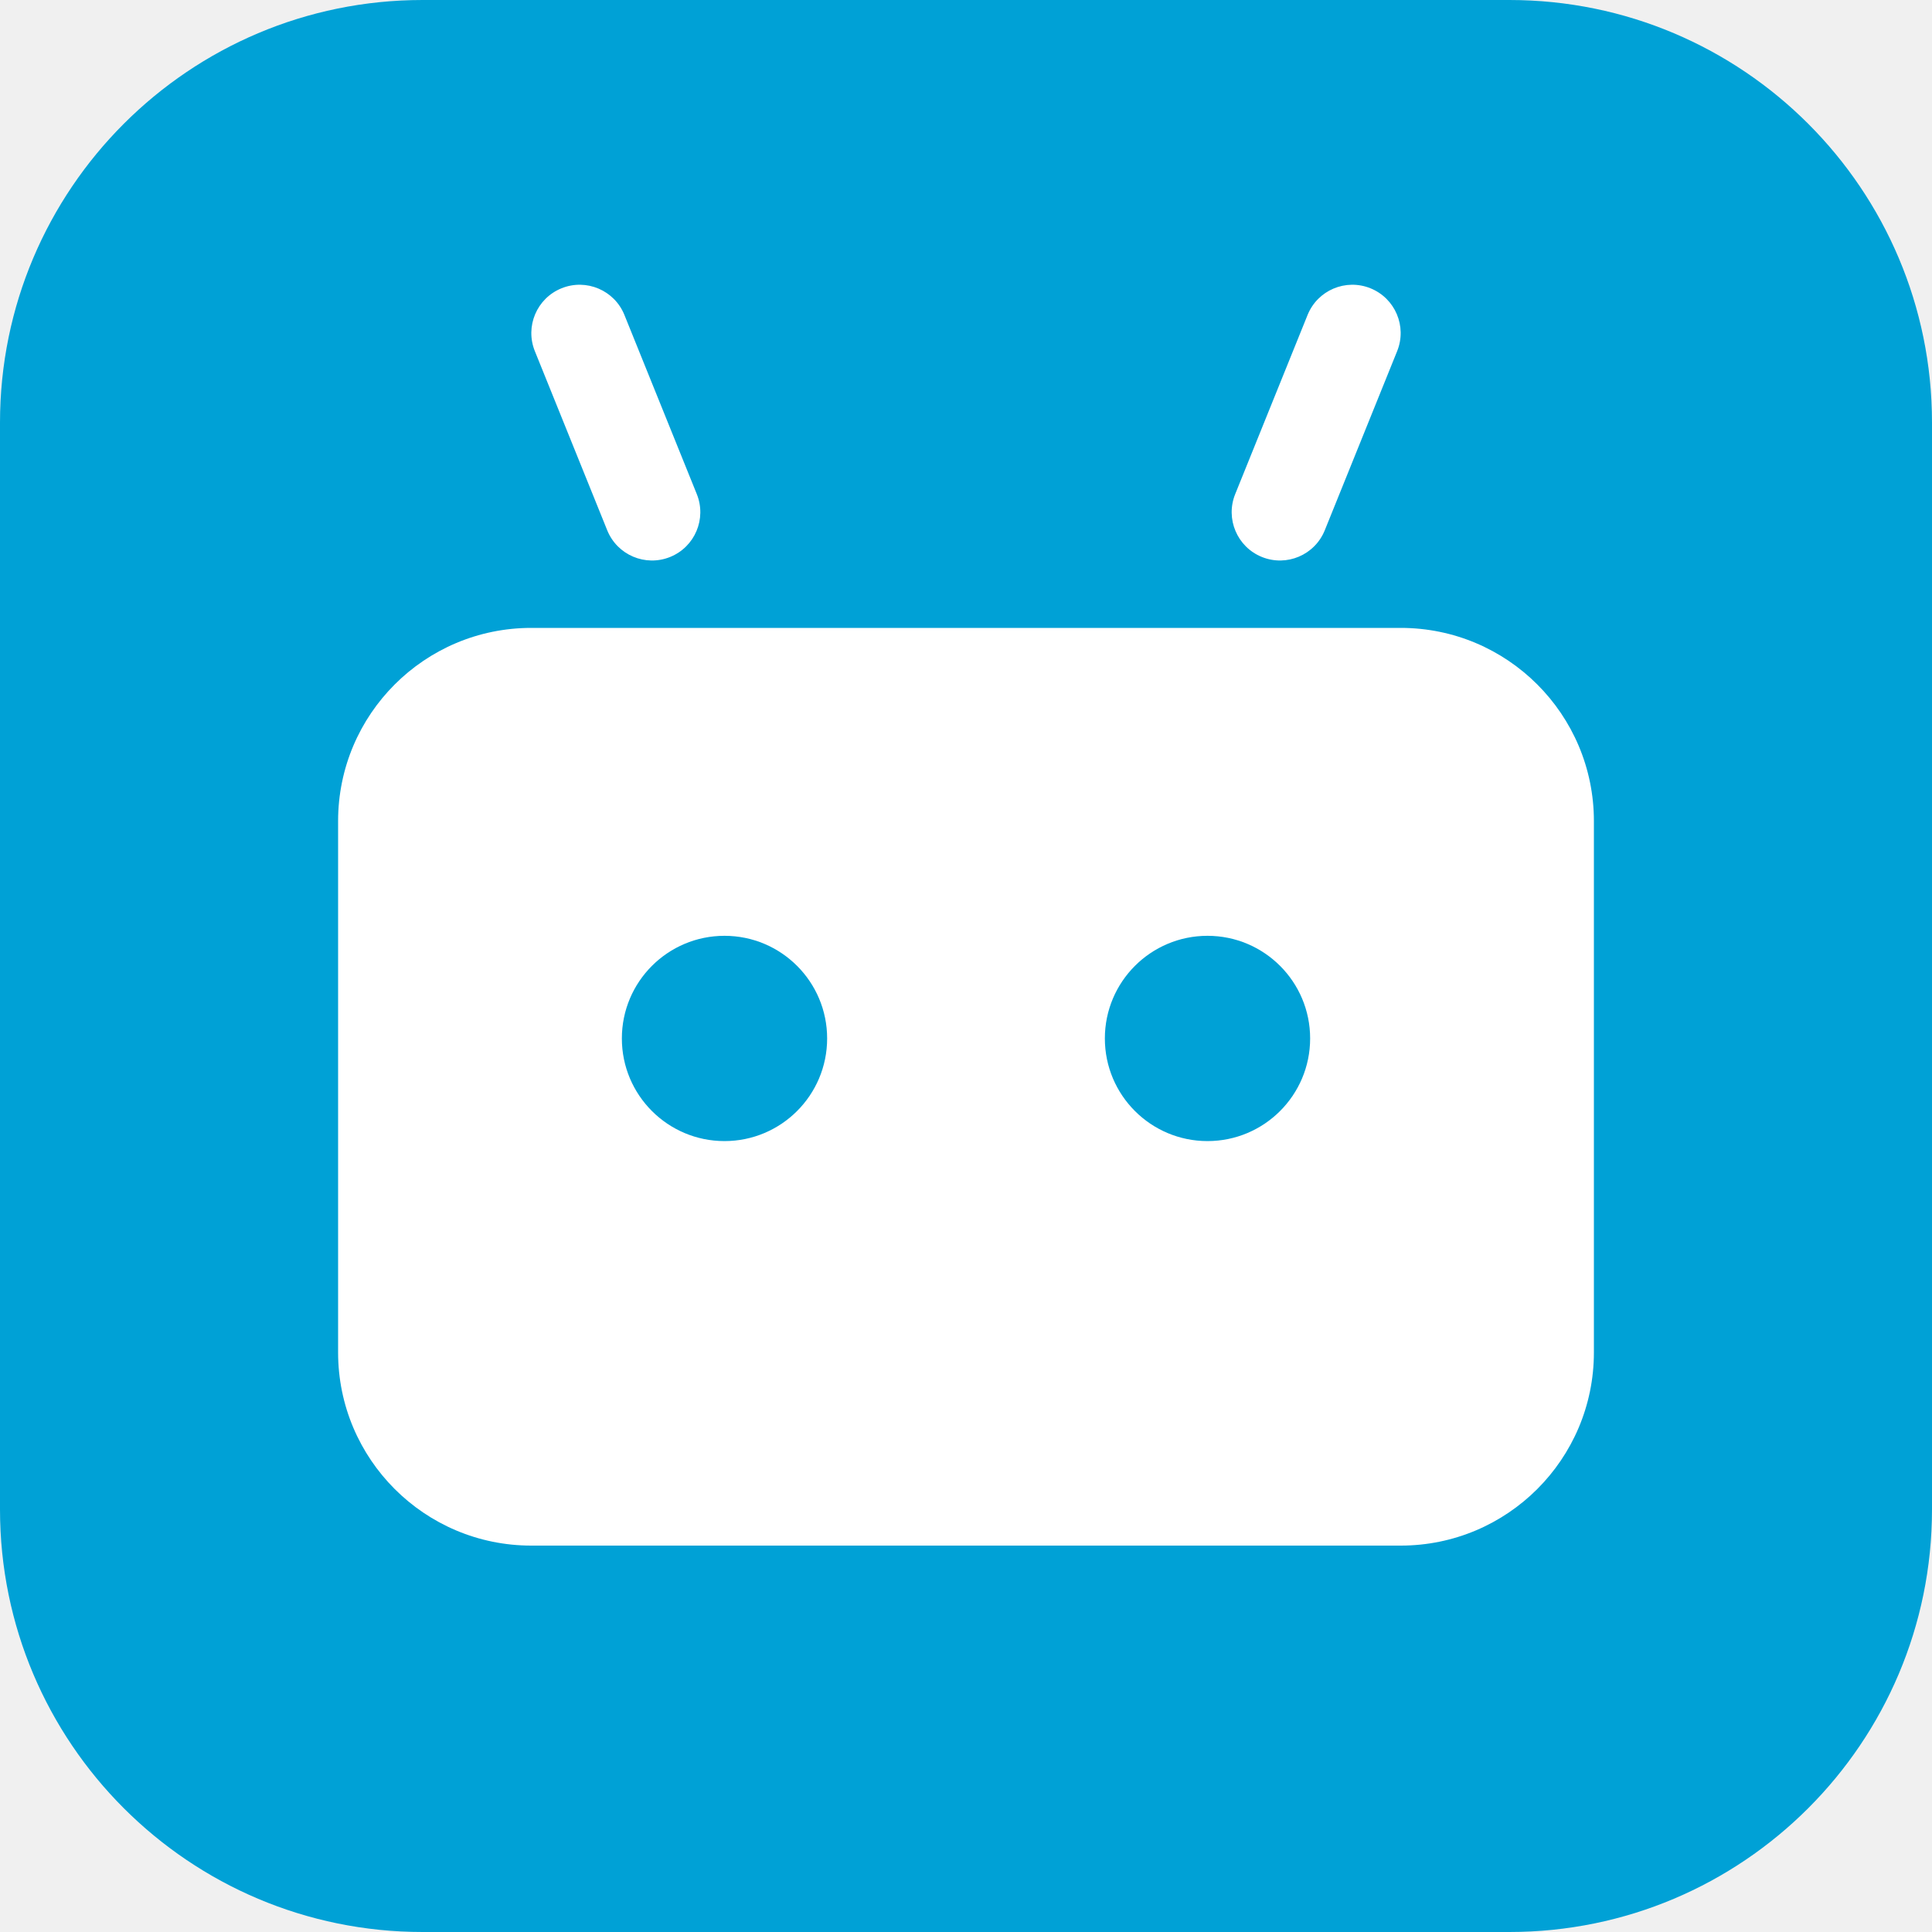
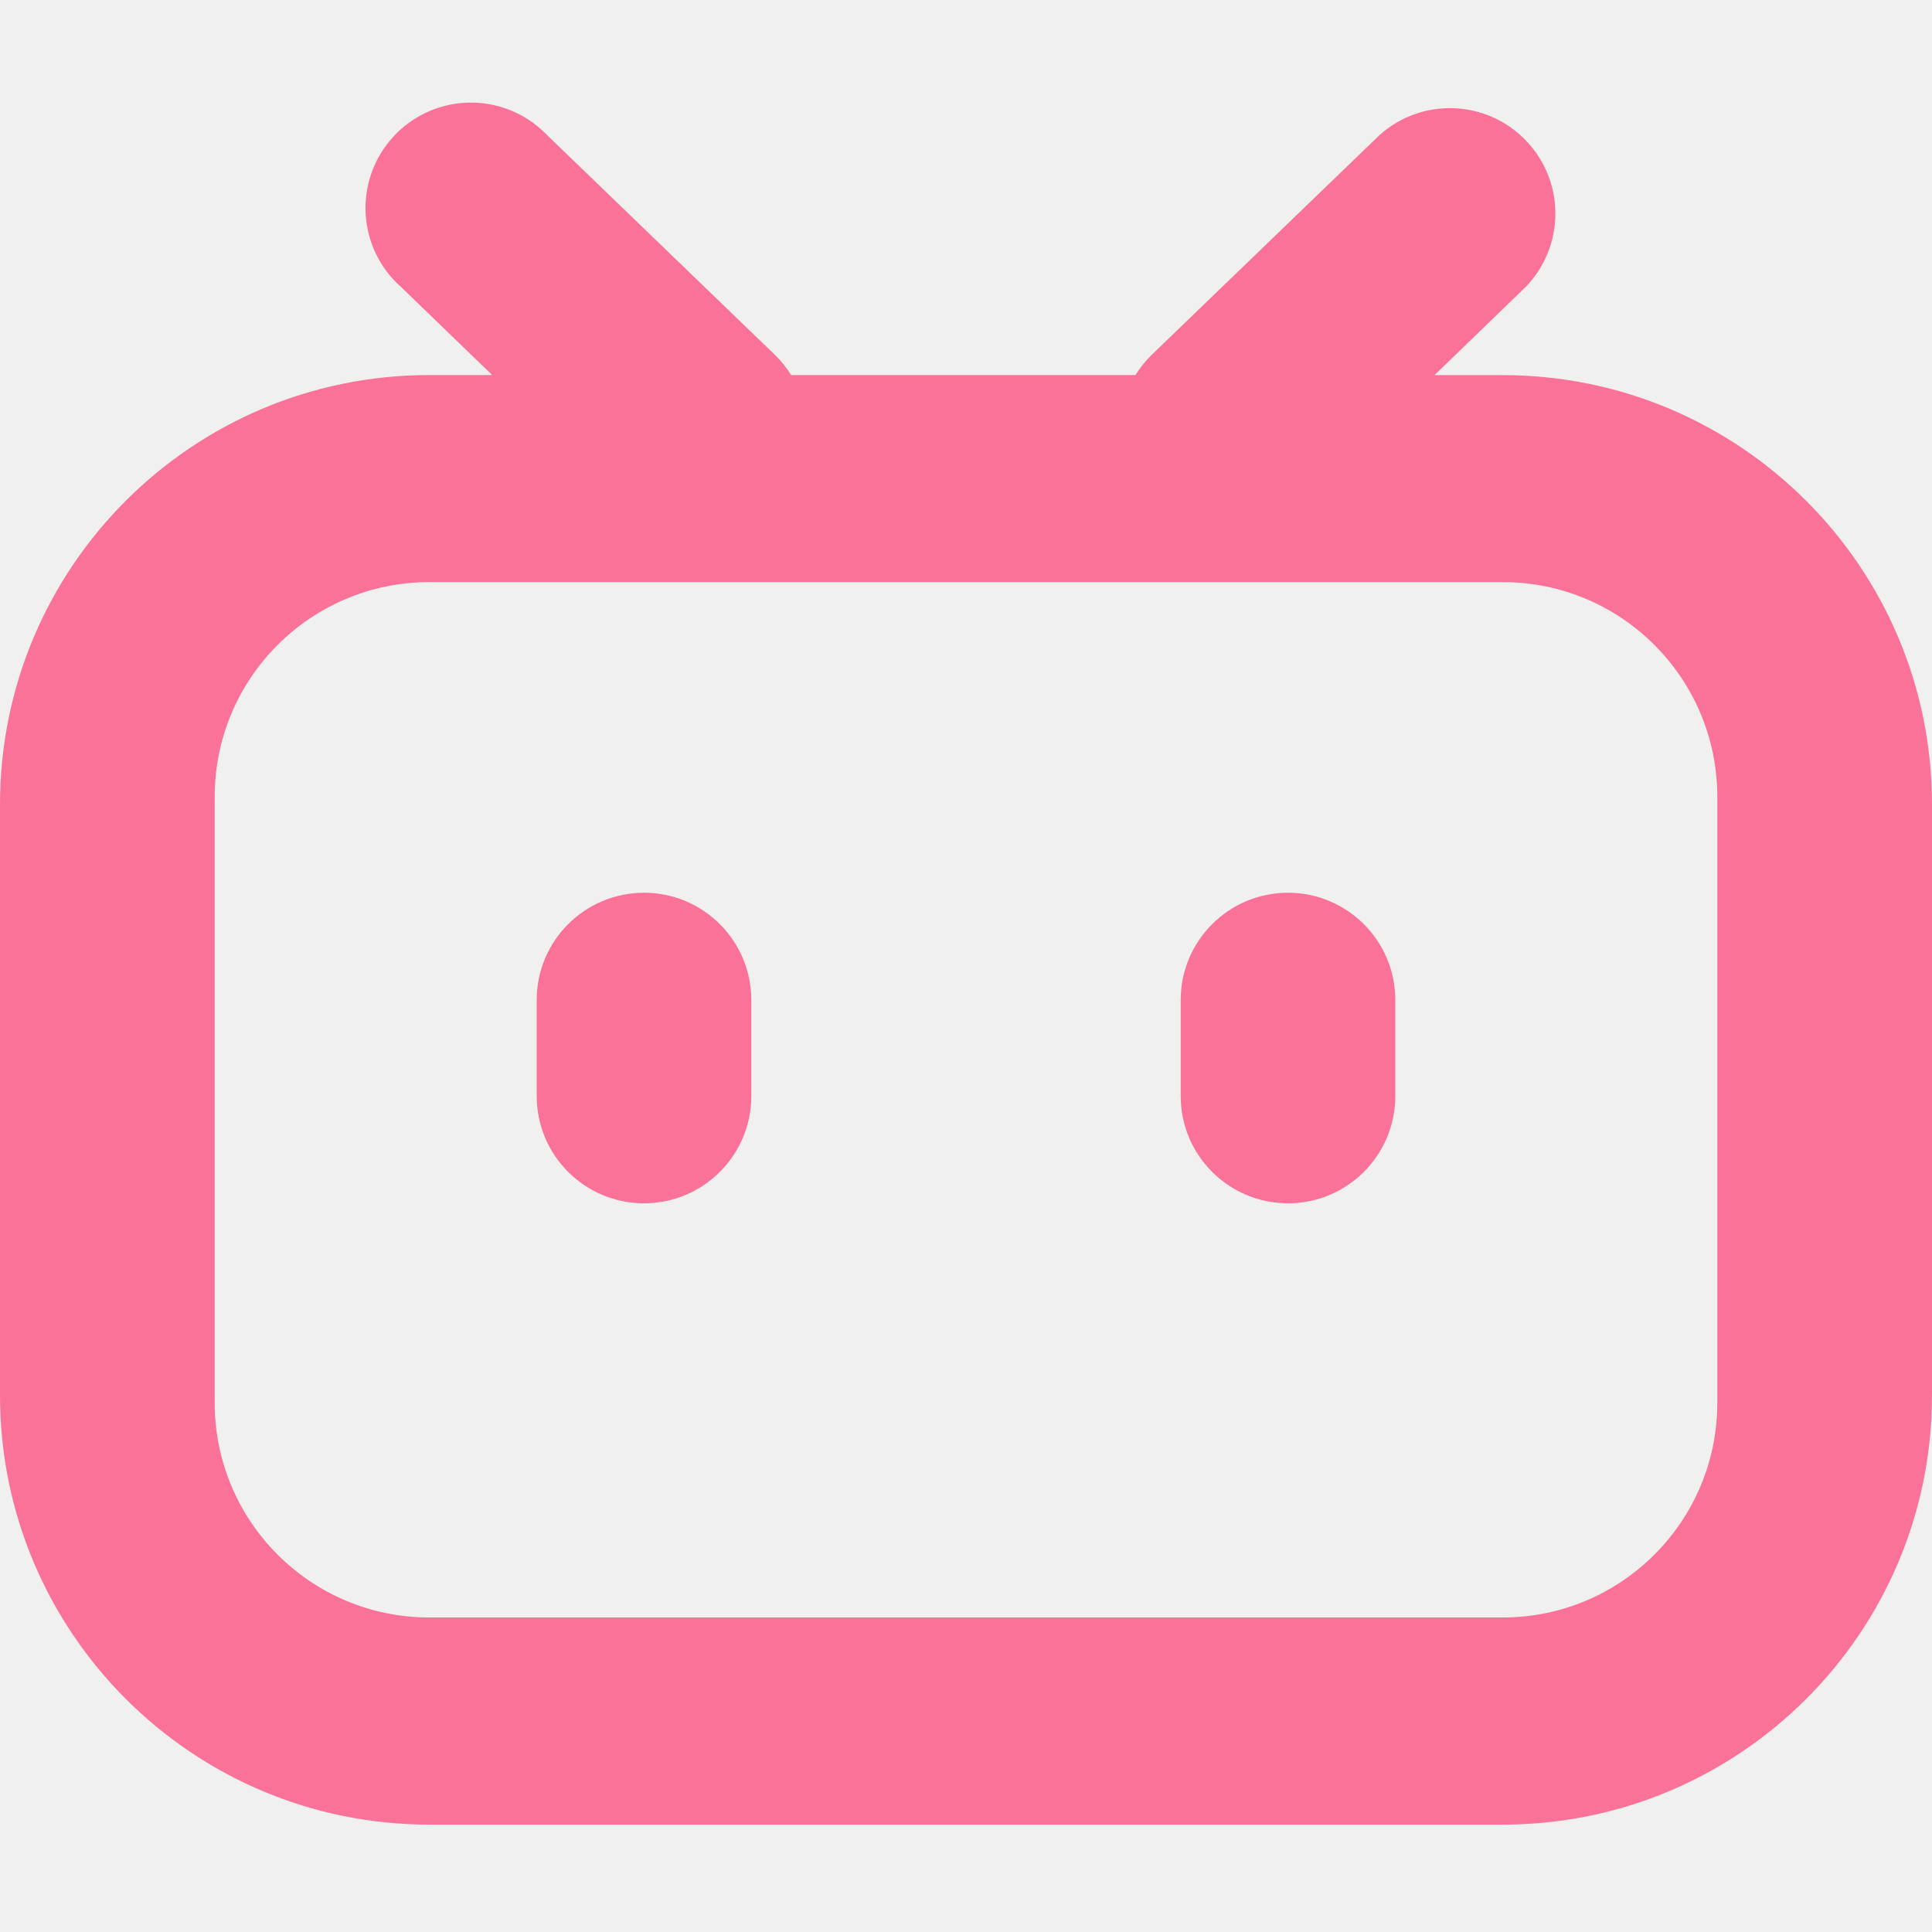
- <svg xmlns="http://www.w3.org/2000/svg" width="16" height="16" viewBox="0 0 16 16" role="img" aria-label="Bilibili">
-   <rect width="16" height="16" rx="3.5" fill="#00A1D6" />
-   <rect x="4.7" y="2.3" width="0.8" height="2.4" rx="0.4" fill="#fff" transform="rotate(-22 5.1 3.5)" />
-   <rect x="10.5" y="2.3" width="0.8" height="2.4" rx="0.4" fill="#fff" transform="rotate(22 10.9 3.5)" />
-   <rect x="2.8" y="5.2" width="10.4" height="7.6" rx="1.6" fill="#fff" />
-   <circle cx="6" cy="8.6" r="0.85" fill="#00A1D6" />
-   <circle cx="10" cy="8.6" r="0.85" fill="#00A1D6" />
+ <svg xmlns="http://www.w3.org/2000/svg" height="1em" style="flex:none;line-height:1" viewBox="0 0 24 24" width="1em">
+   <path clip-rule="evenodd" d="M4.977 3.561a1.31 1.31 0 111.818-1.884l2.828 2.728c.08.078.149.163.205.254h4.277a1.32 1.32 0 01.205-.254l2.828-2.728a1.31 1.31 0 011.818 1.884L17.82 4.66h.848A5.333 5.333 0 0124 9.992v7.34a5.333 5.333 0 01-5.333 5.334H5.333A5.333 5.333 0 010 17.333V9.992a5.333 5.333 0 015.333-5.333h.781L4.977 3.56zm.356 3.67a2.667 2.667 0 00-2.666 2.667v7.529a2.667 2.667 0 002.666 2.666h13.334a2.667 2.667 0 002.666-2.666v-7.53a2.667 2.667 0 00-2.666-2.666H5.333zm1.334 5.192a1.333 1.333 0 112.666 0v1.192a1.333 1.333 0 11-2.666 0v-1.192zM16 11.09c-.736 0-1.333.597-1.333 1.333v1.192a1.333 1.333 0 102.666 0v-1.192c0-.736-.597-1.333-1.333-1.333z" fill="#FB7299" fill-rule="evenodd" />
</svg>
